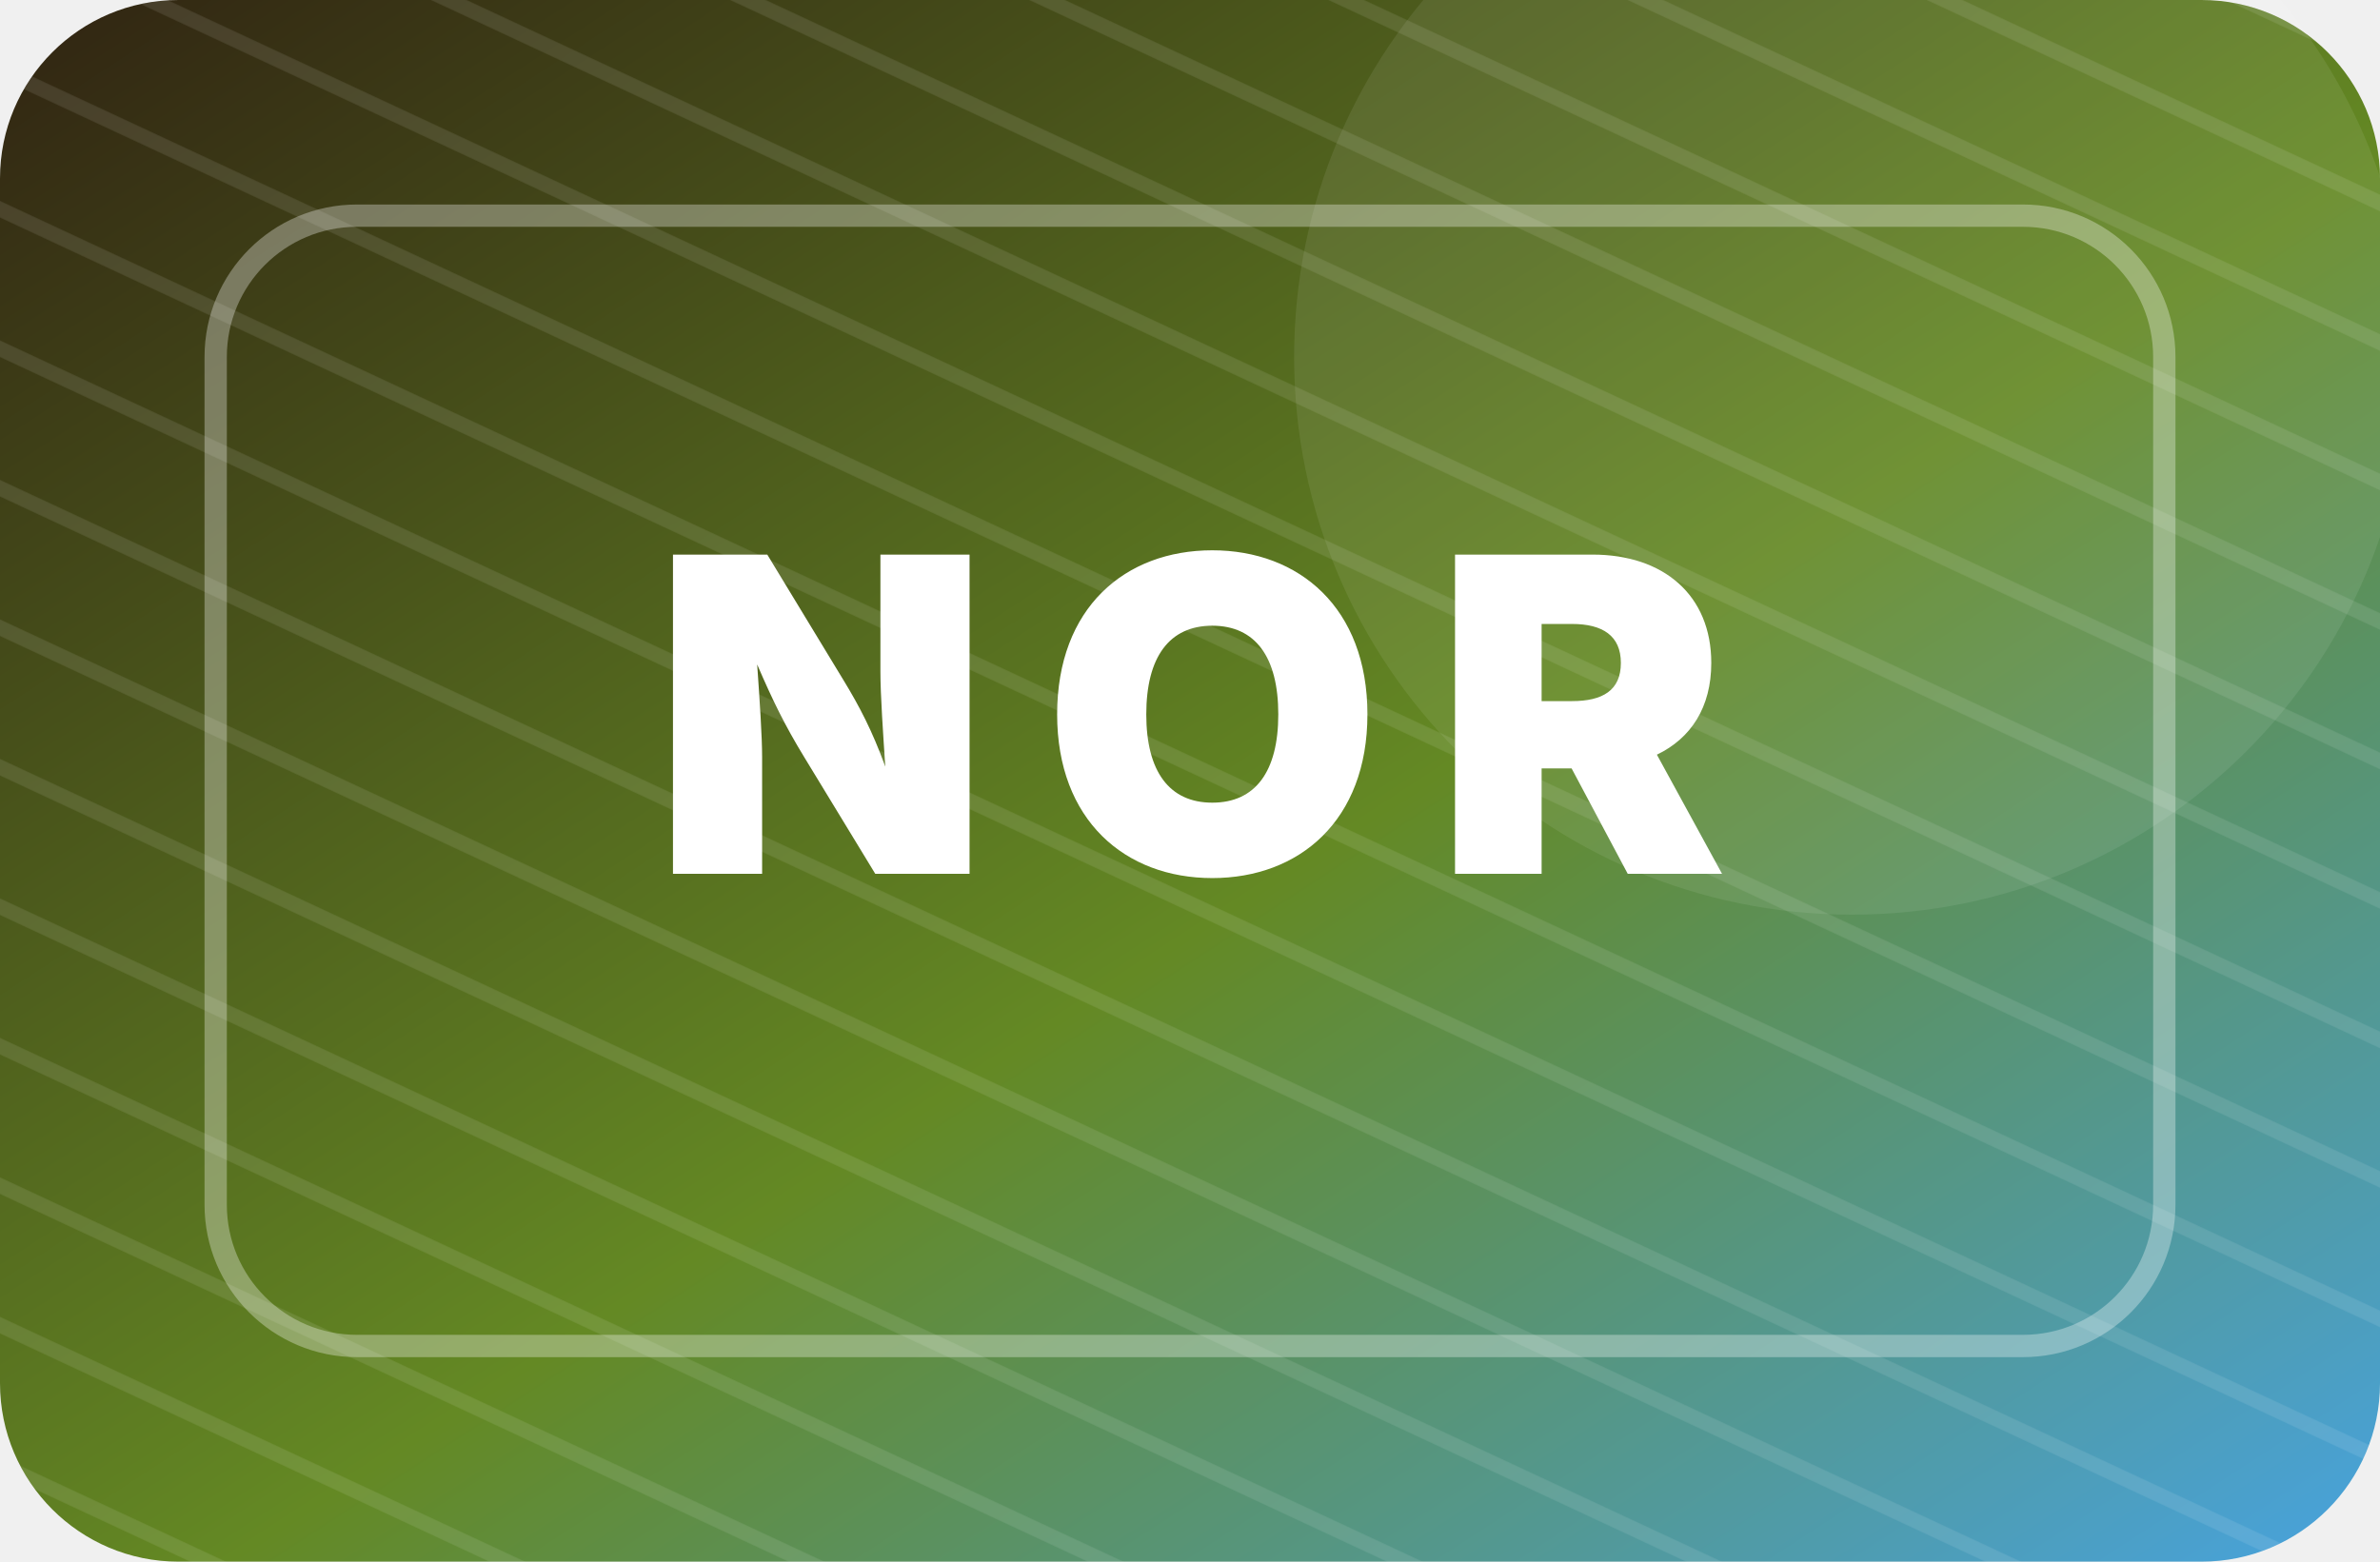
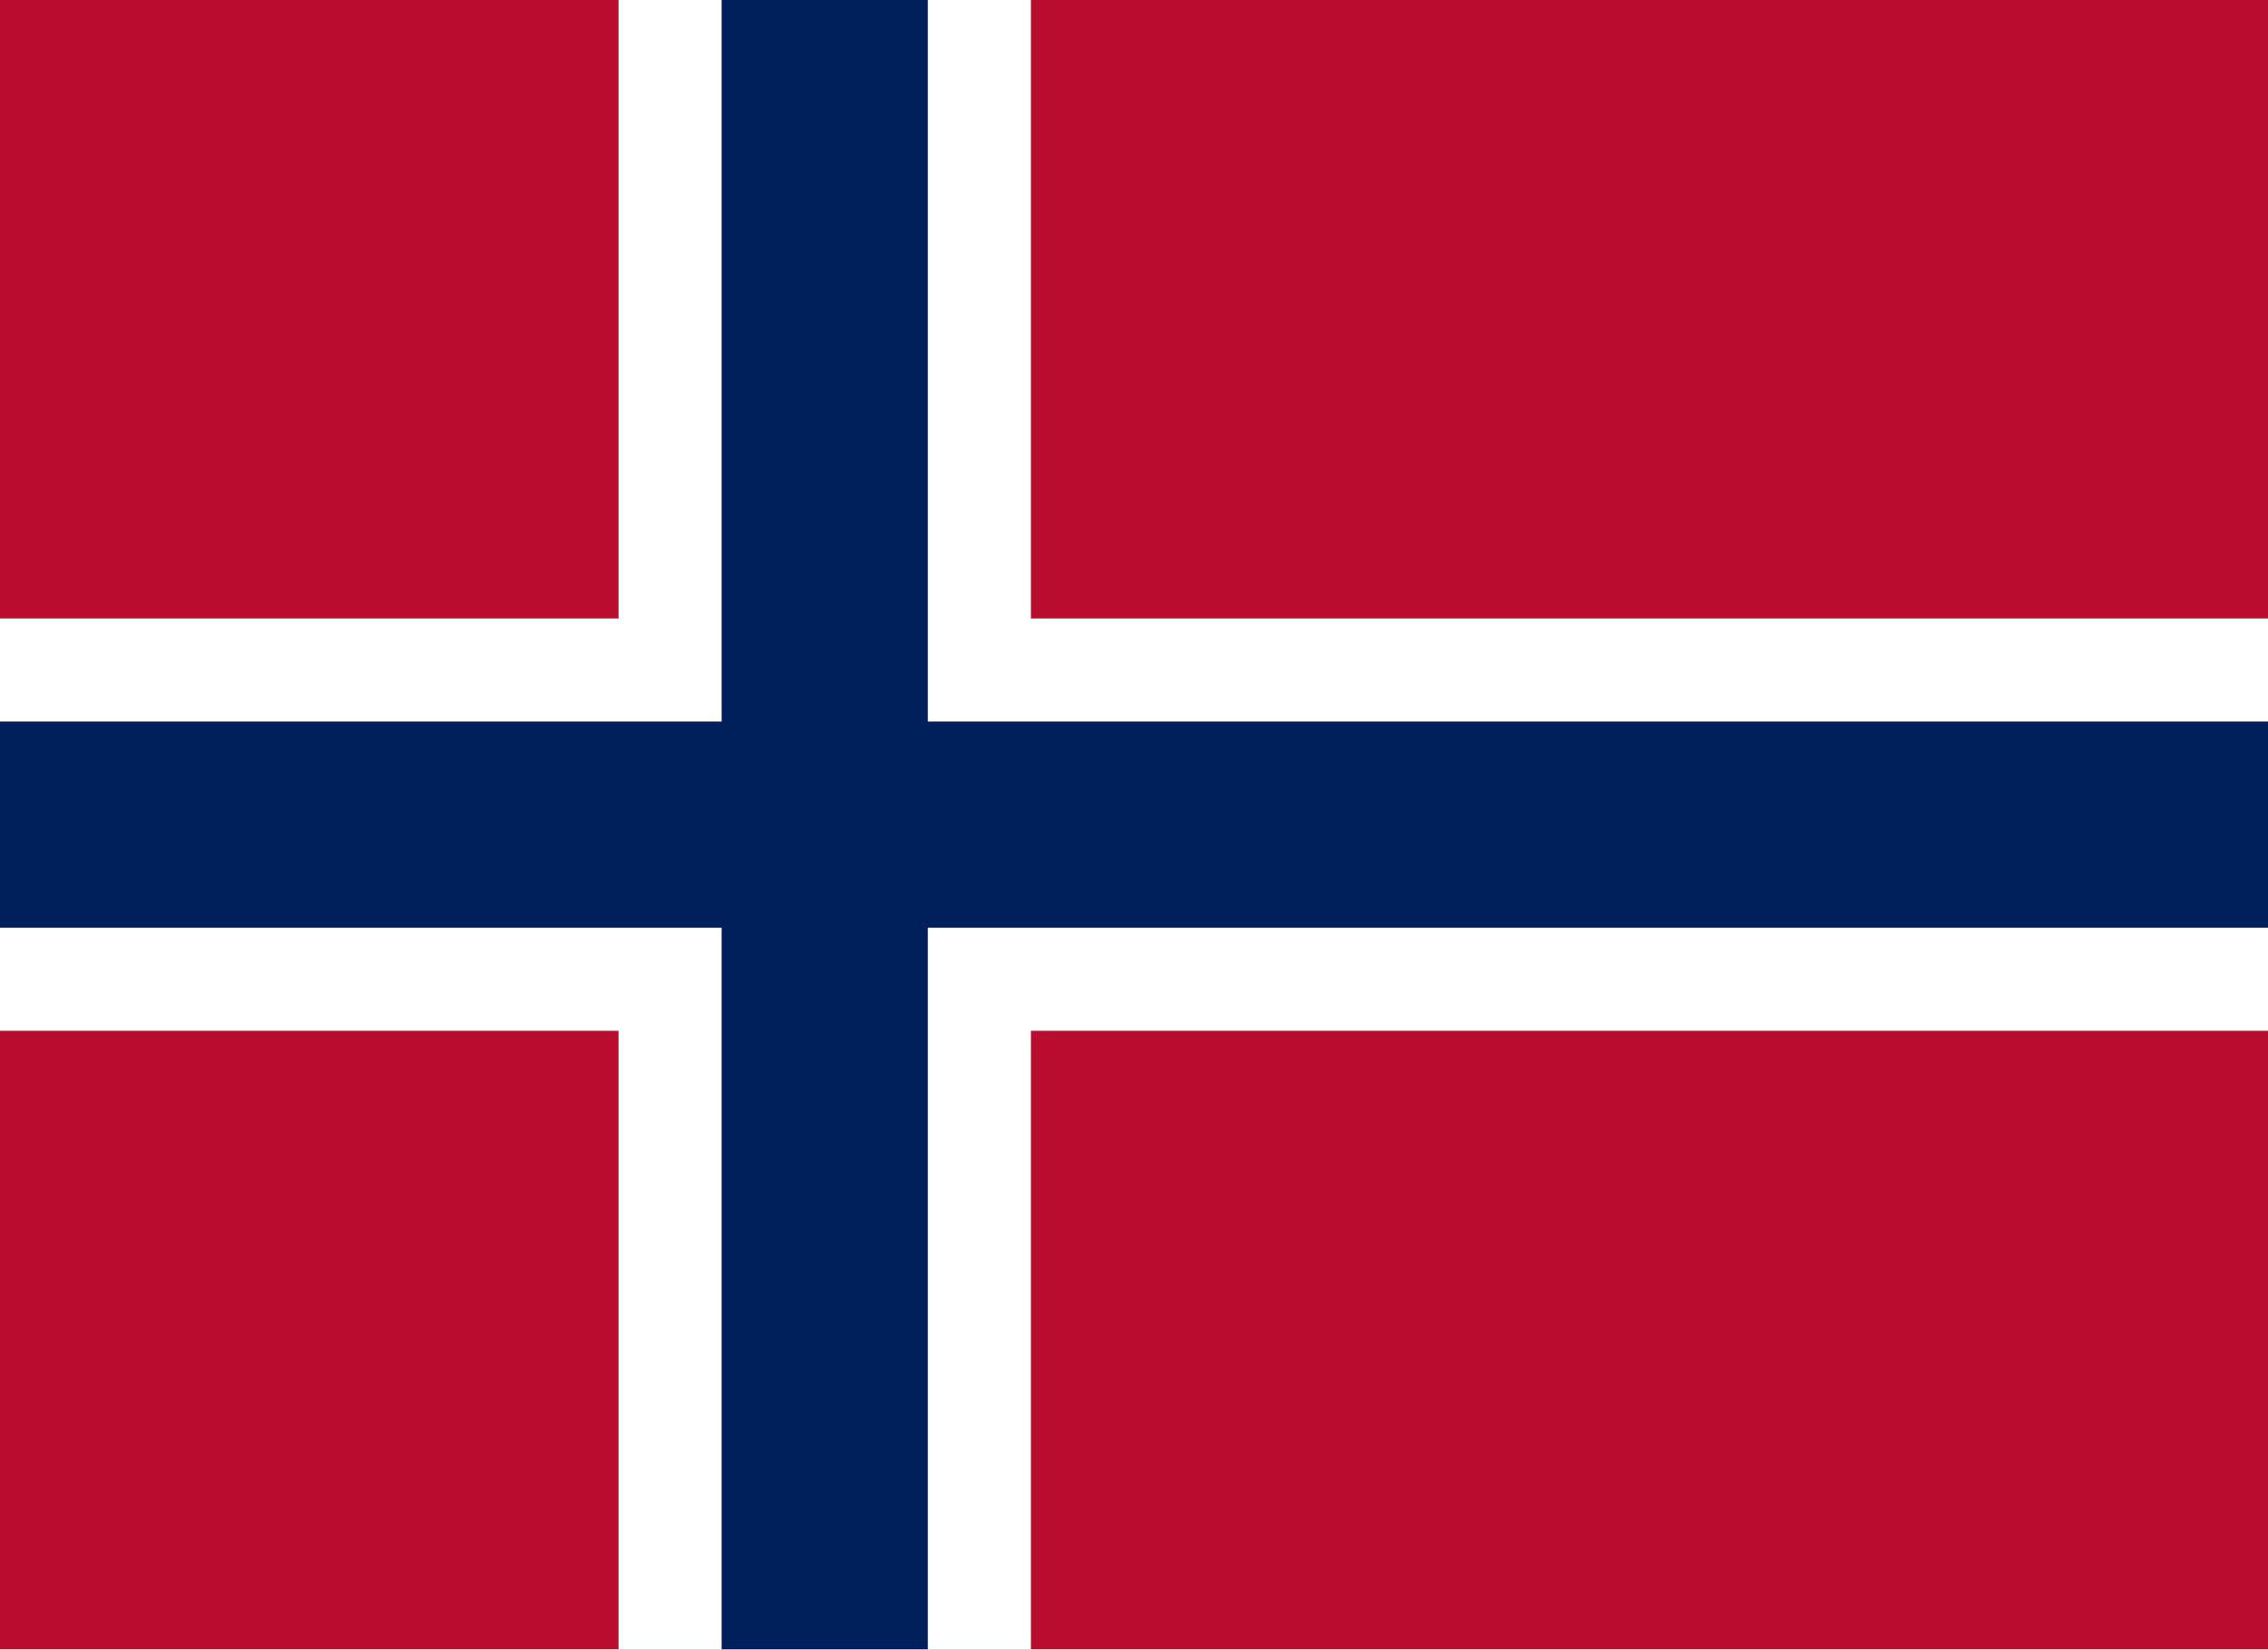
- <svg xmlns="http://www.w3.org/2000/svg" width="640" height="420" viewBox="0 0 640 420" role="img" aria-label="Bandera temporal Norway">
-   <defs>
-     <linearGradient id="g" x1="0" y1="0" x2="1" y2="1">
-       <stop offset="0" stop-color="hsl(34 46% 13%)" />
-       <stop offset="0.55" stop-color="hsl(82 58% 34%)" />
-       <stop offset="1" stop-color="hsl(204 72% 58%)" />
-     </linearGradient>
-     <pattern id="p" width="34" height="34" patternUnits="userSpaceOnUse" patternTransform="rotate(25)">
-       <rect width="34" height="34" fill="transparent" />
-       <path d="M0 17H34" stroke="white" stroke-opacity=".10" stroke-width="4" />
-     </pattern>
-   </defs>
-   <rect width="640" height="420" rx="48" fill="url(#g)" />
-   <rect width="640" height="420" rx="48" fill="url(#p)" />
-   <circle cx="498" cy="96" r="150" fill="white" opacity=".08" />
-   <rect x="58" y="58" width="524" height="304" rx="38" fill="none" stroke="white" stroke-opacity=".32" stroke-width="6" />
-   <text x="320" y="235" text-anchor="middle" font-family="Inter, Arial, sans-serif" font-size="118" font-weight="900" letter-spacing="14" fill="white">NOR</text>
+ <svg xmlns="http://www.w3.org/2000/svg" viewBox="0 0 22 16">
+   <path fill="#ba0c2f" d="M0 0h22v16H0z" />
+   <path d="M0 8h22M8 0v16" stroke="#fff" stroke-width="4" />
+   <path d="M0 8h22M8 0v16" stroke="#00205b" stroke-width="2" />
</svg>
